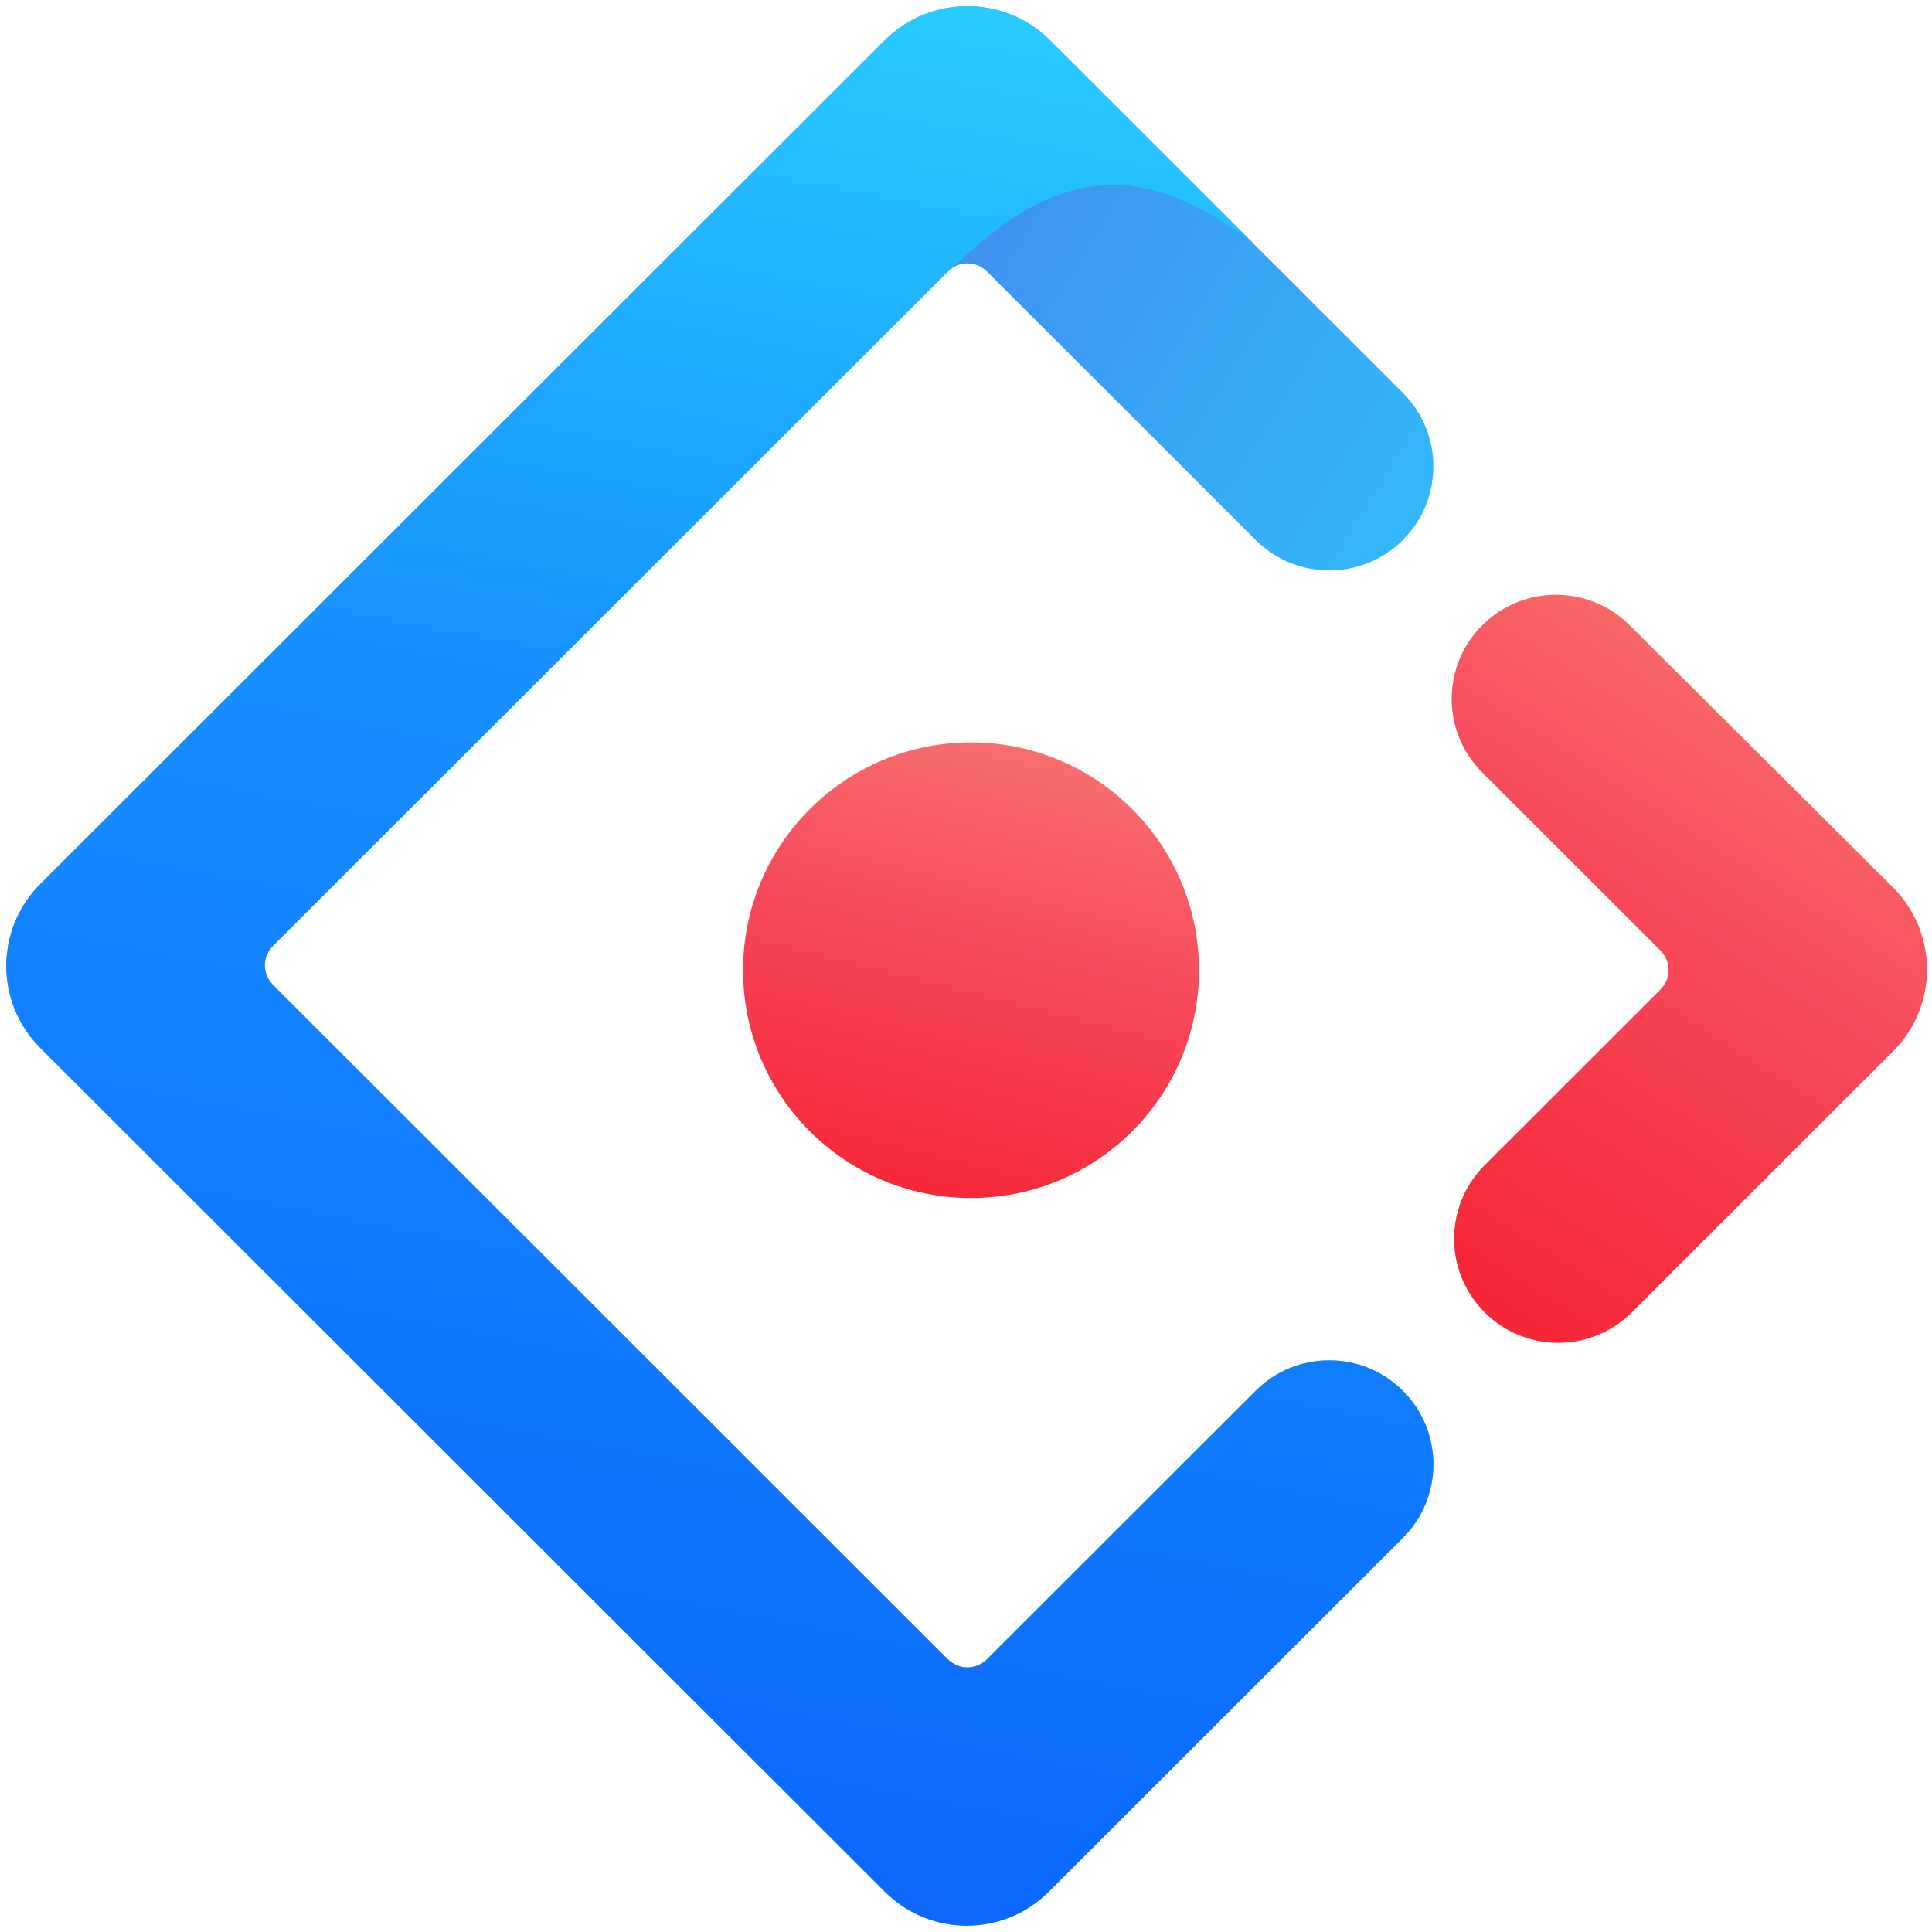
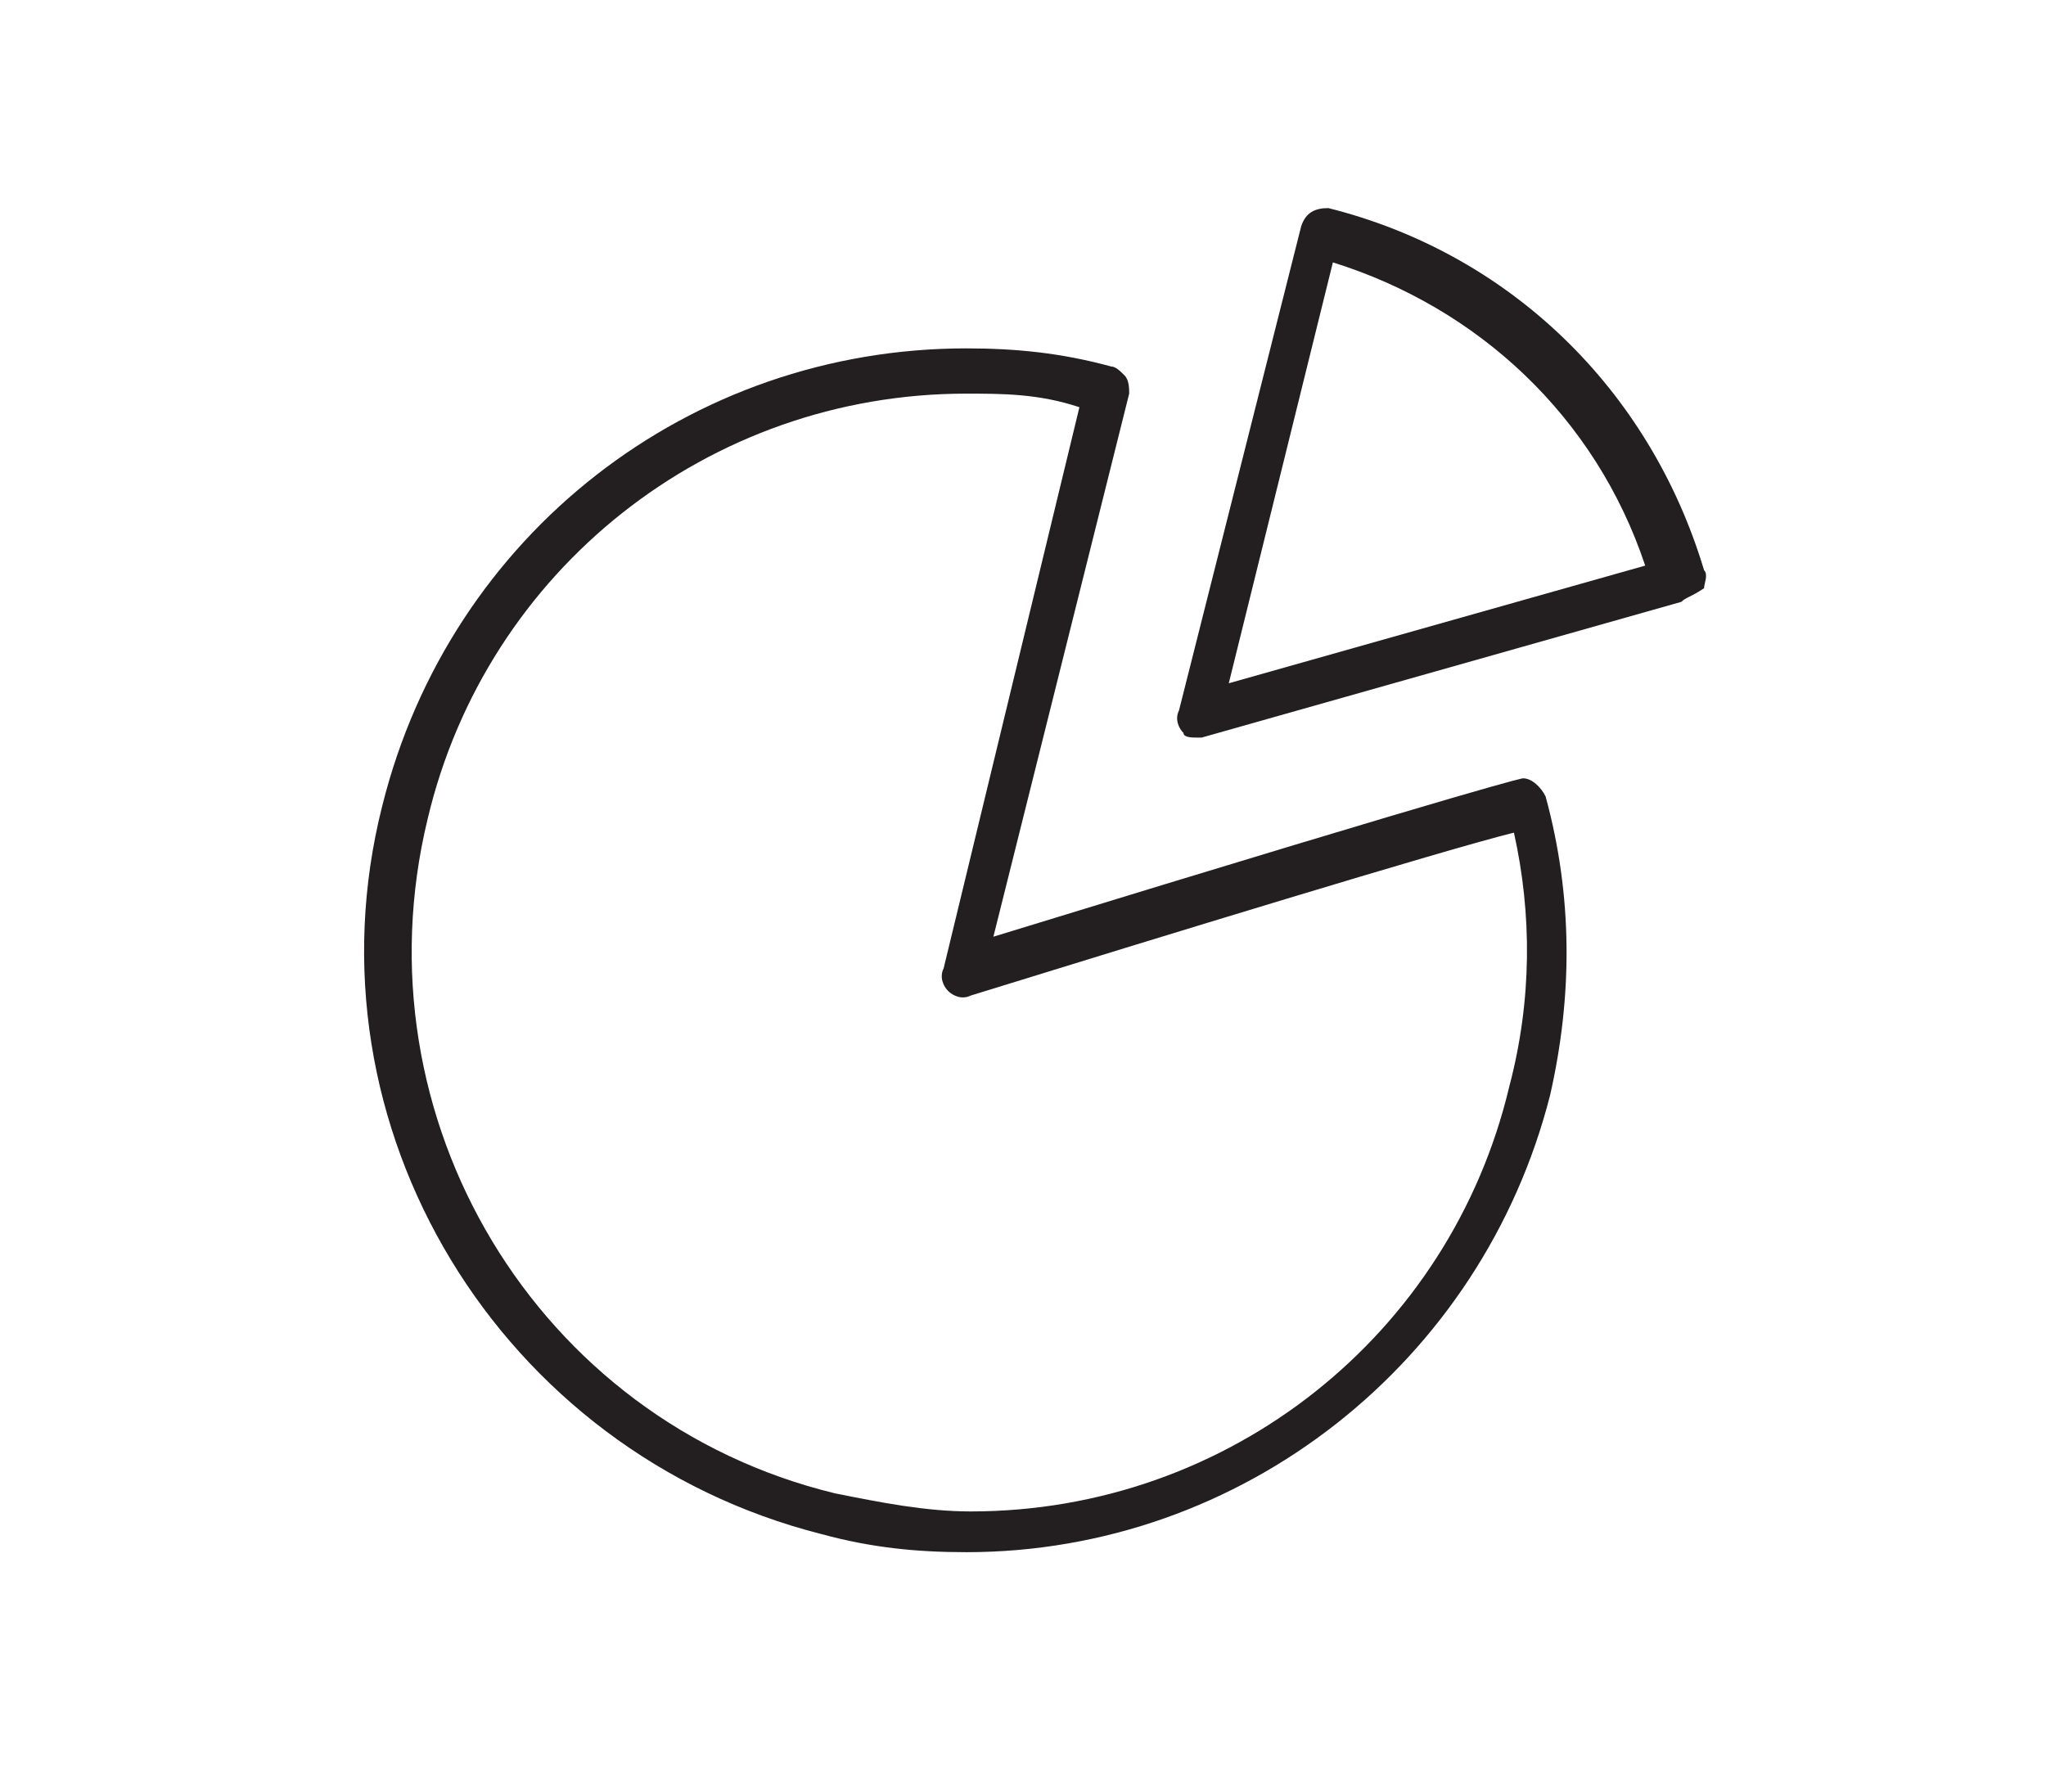
- <svg xmlns="http://www.w3.org/2000/svg" width="200" height="200" version="1.1" viewBox="0 0 200 200">
-   <defs>
-     <linearGradient id="linearGradient-1" x1="62.102%" x2="108.197%" y1="0%" y2="37.864%">
-       <stop offset="0%" stop-color="#4285EB" />
-       <stop offset="100%" stop-color="#2EC7FF" />
-     </linearGradient>
-     <linearGradient id="linearGradient-2" x1="69.644%" x2="54.043%" y1="0%" y2="108.457%">
-       <stop offset="0%" stop-color="#29CDFF" />
-       <stop offset="37.86%" stop-color="#148EFF" />
-       <stop offset="100%" stop-color="#0A60FF" />
-     </linearGradient>
-     <linearGradient id="linearGradient-3" x1="69.691%" x2="16.723%" y1="-12.974%" y2="117.391%">
-       <stop offset="0%" stop-color="#FA816E" />
-       <stop offset="41.473%" stop-color="#F74A5C" />
-       <stop offset="100%" stop-color="#F51D2C" />
-     </linearGradient>
-     <linearGradient id="linearGradient-4" x1="68.128%" x2="30.44%" y1="-35.691%" y2="114.943%">
-       <stop offset="0%" stop-color="#FA8E7D" />
-       <stop offset="51.264%" stop-color="#F74A5C" />
-       <stop offset="100%" stop-color="#F51D2C" />
-     </linearGradient>
-   </defs>
-   <g id="Page-1" fill="none" fill-rule="evenodd" stroke="none" stroke-width="1">
-     <g id="logo" transform="translate(-20, -20)">
-       <g id="Group-28-Copy-5" transform="translate(20, 20)">
-         <g id="Group-27-Copy-3">
-           <g id="Group-25" fill-rule="nonzero">
-             <g id="2">
-               <path id="Shape" fill="url(#linearGradient-1)" d="M91.588,4.177 L4.18,91.513 C-0.519,96.208 -0.519,103.792 4.18,108.487 L91.588,195.823 C96.287,200.519 103.877,200.519 108.577,195.823 L145.225,159.205 C149.434,155 149.434,148.182 145.225,143.977 C141.017,139.772 134.194,139.772 129.985,143.977 L102.202,171.737 C101.032,172.906 99.257,172.906 98.088,171.737 L28.286,101.993 C27.116,100.824 27.116,99.051 28.286,97.882 L98.088,28.138 C99.257,26.969 101.032,26.969 102.202,28.138 L129.985,55.898 C134.194,60.103 141.017,60.103 145.225,55.898 C149.434,51.693 149.434,44.876 145.225,40.671 L108.581,4.056 C103.862,-0.538 96.269,-0.501 91.588,4.177 Z" />
-               <path id="Shape" fill="url(#linearGradient-2)" d="M91.588,4.177 L4.18,91.513 C-0.519,96.208 -0.519,103.792 4.18,108.487 L91.588,195.823 C96.287,200.519 103.877,200.519 108.577,195.823 L145.225,159.205 C149.434,155 149.434,148.182 145.225,143.977 C141.017,139.772 134.194,139.772 129.985,143.977 L102.202,171.737 C101.032,172.906 99.257,172.906 98.088,171.737 L28.286,101.993 C27.116,100.824 27.116,99.051 28.286,97.882 L98.088,28.138 C101,25.627 105.752,20.542 112.73,19.352 C117.916,18.469 123.585,20.414 129.739,25.189 C125.625,21.078 118.572,14.034 108.581,4.056 C103.862,-0.538 96.269,-0.501 91.588,4.177 Z" />
-             </g>
-             <path id="Shape" fill="url(#linearGradient-3)" d="M153.686,135.855 C157.894,140.06 164.717,140.06 168.926,135.855 L195.96,108.843 C200.659,104.147 200.659,96.564 195.961,91.869 L168.691,64.718 C164.472,60.518 157.647,60.524 153.436,64.732 C149.227,68.937 149.227,75.754 153.436,79.959 L171.854,98.362 C173.024,99.531 173.024,101.305 171.854,102.473 L153.686,120.627 C149.477,124.832 149.477,131.65 153.686,135.855 Z" />
-           </g>
-           <ellipse id="Combined-Shape" cx="100.519" cy="100.437" fill="url(#linearGradient-4)" rx="23.6" ry="23.581" />
-         </g>
-       </g>
-     </g>
-   </g>
+ <svg xmlns="http://www.w3.org/2000/svg" t="1692709678556" class="icon" viewBox="0 0 1169 1024" version="1.1" p-id="7073" width="146.125" height="128">
+   <path d="M552.075 886.996c0 0 0 0 0 0-28.448 0-54.307-2.585-82.758-10.345-183.618-46.553-297.407-232.754-250.857-416.368 38.793-155.167 175.857-261.201 333.61-261.201 28.448 0 54.307 2.585 82.758 10.345 2.585 0 5.173 2.585 7.755 5.173 2.585 2.585 2.585 7.755 2.585 10.345l-77.586 310.338c294.82-90.516 302.576-90.516 302.576-90.516 5.173 0 10.345 5.173 12.929 10.345 15.518 56.894 15.518 113.794 2.585 170.687-38.793 152.583-175.857 261.201-333.61 261.201zM552.075 224.943c-147.409 0-274.13 100.857-307.751 243.097-41.379 170.687 62.066 343.955 232.754 385.333 25.863 5.173 51.723 10.345 77.586 10.345 147.409 0 274.13-100.857 307.751-243.097 12.929-49.138 12.929-98.272 2.585-144.822-41.379 10.345-201.721 59.481-310.338 93.102-5.173 2.585-10.345 0-12.929-2.585-2.585-2.585-5.173-7.755-2.585-12.929l77.586-320.683c-23.278-7.755-43.965-7.755-64.651-7.755z" fill="#231F20" p-id="7074" />
+   <path d="M683.97 421.492c-2.585 0-7.755 0-7.755-2.585-2.585-2.585-5.173-7.755-2.585-12.929l69.825-276.716c2.585-7.755 7.755-10.345 15.518-10.345 103.444 25.863 183.618 103.444 214.647 206.893 2.585 2.585 0 7.755 0 10.345-7.755 5.173-10.345 5.173-12.929 7.755l-274.13 77.586c0 0-2.585 0-2.585 0zM761.555 149.945l-59.481 240.513 237.925-67.239c-28.448-85.343-95.687-147.409-178.445-173.274z" fill="#231F20" p-id="7075" />
</svg>
